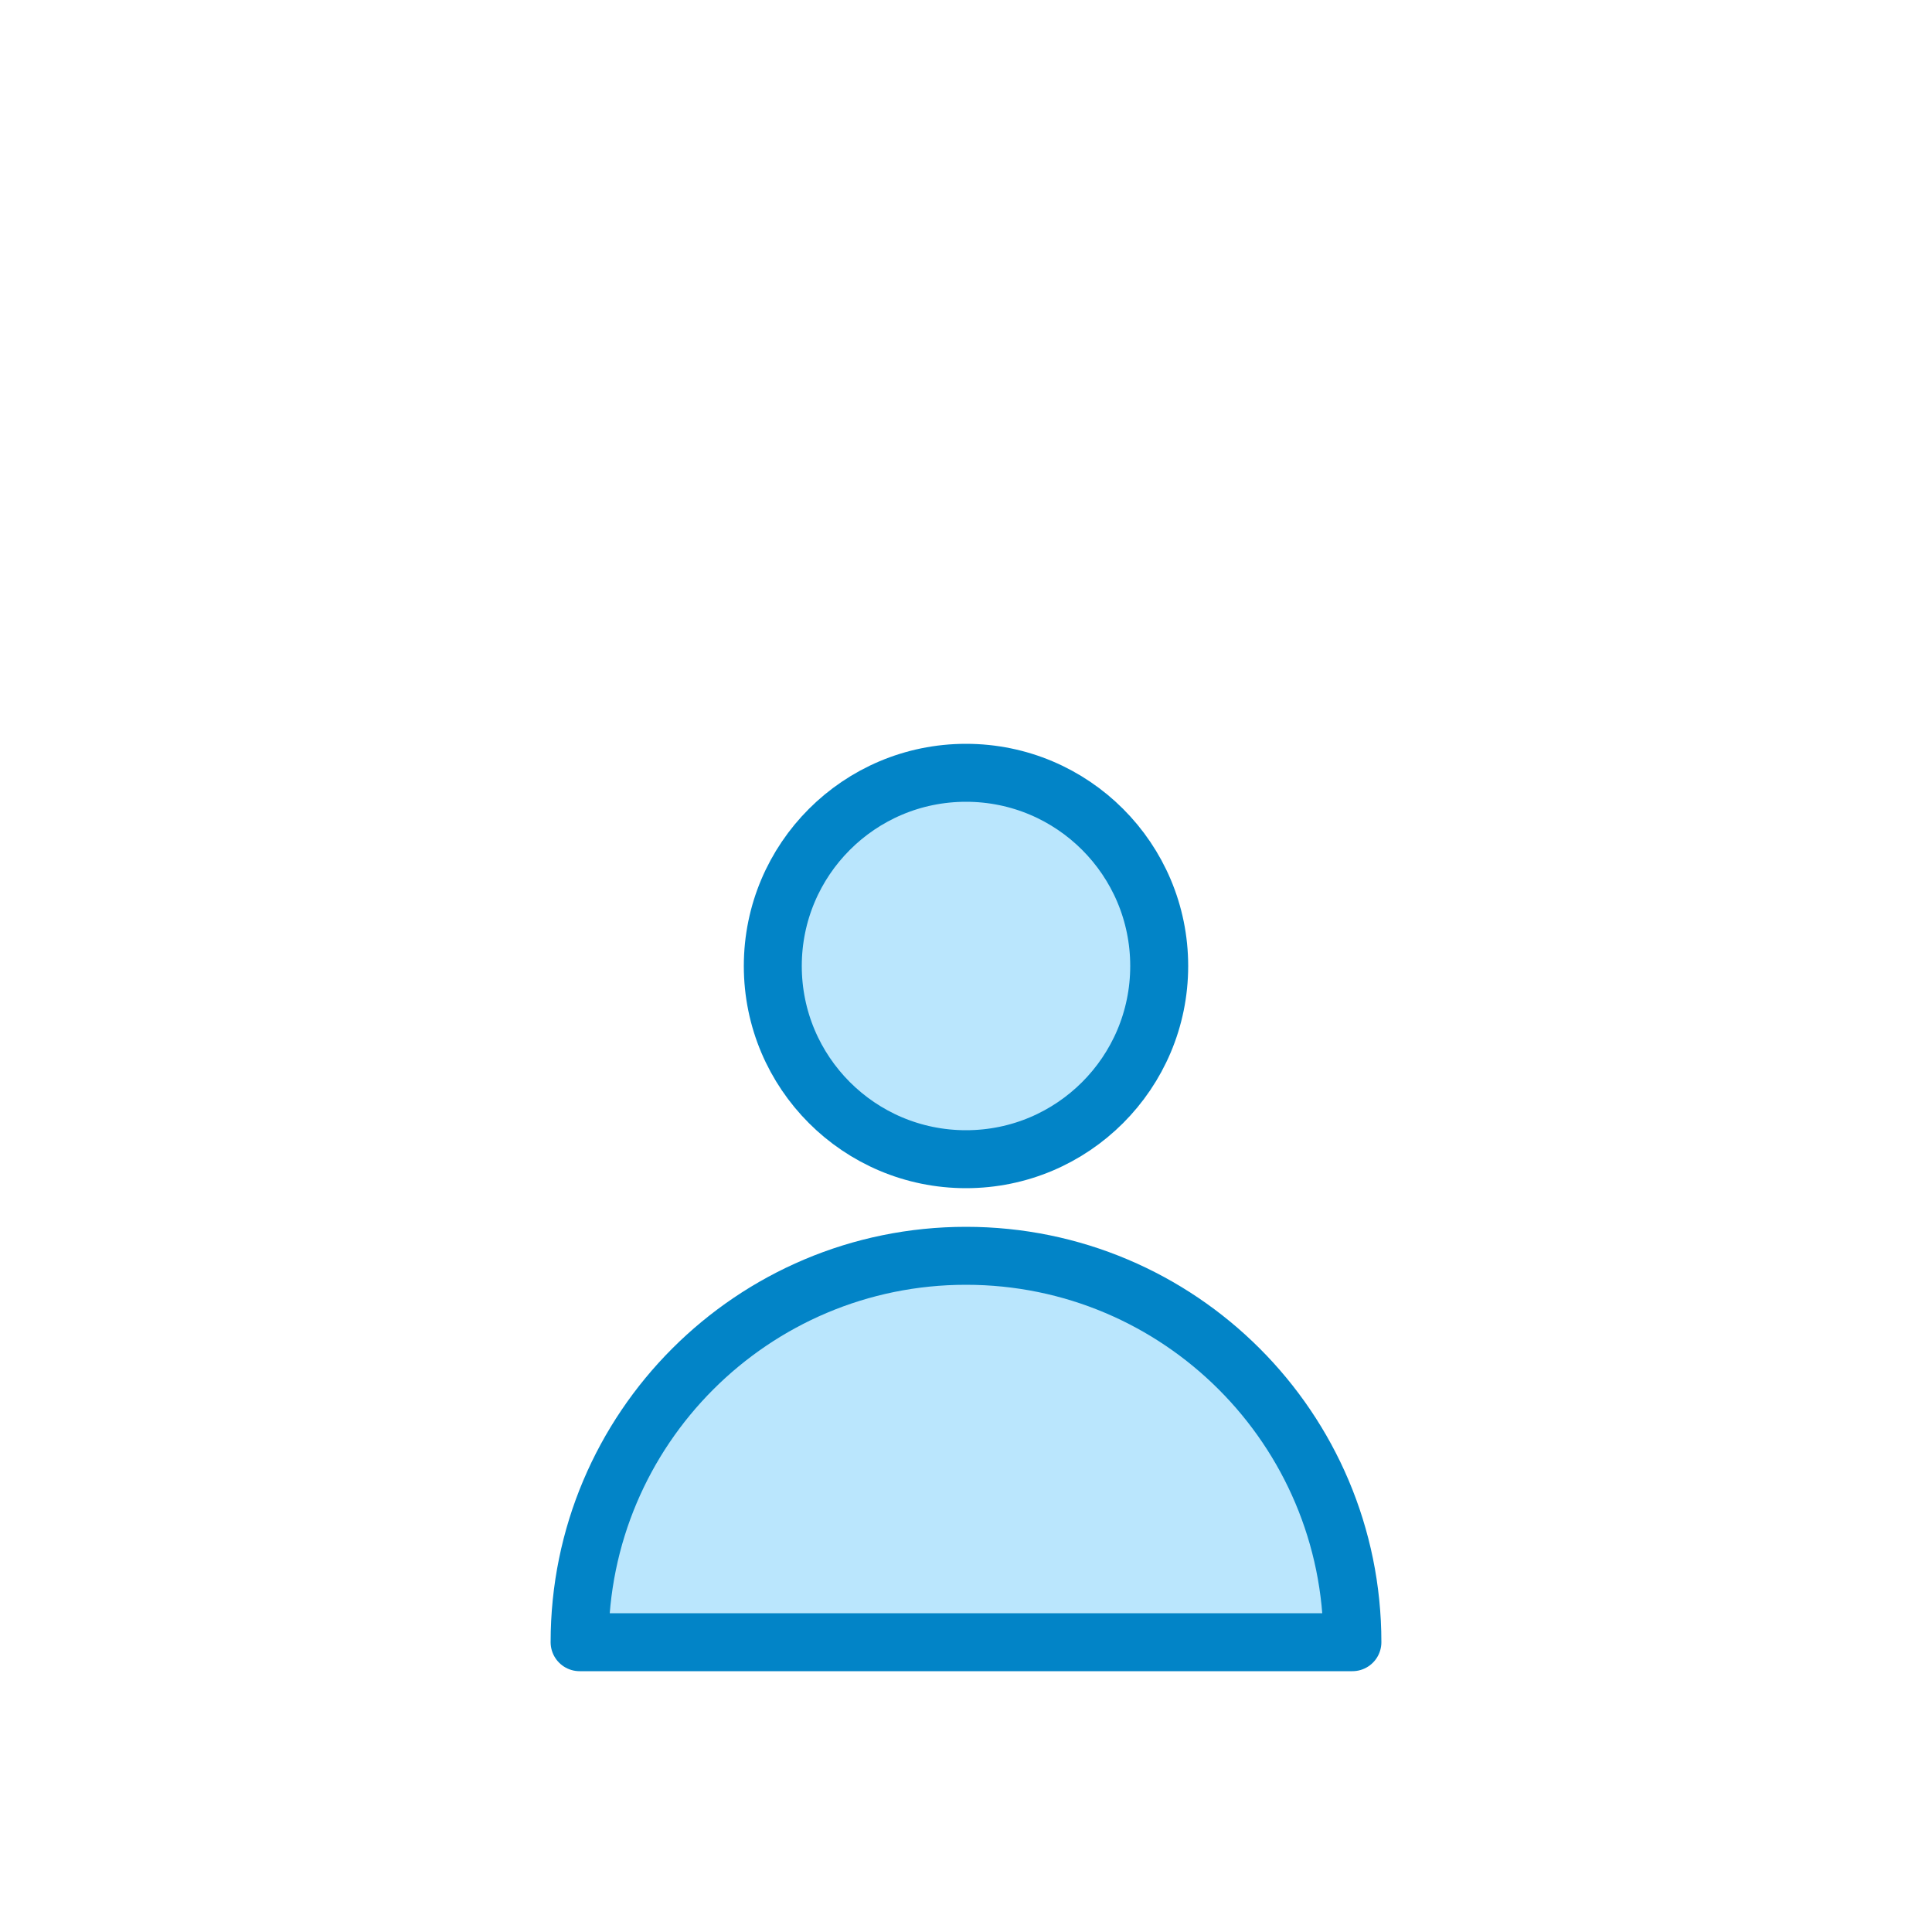
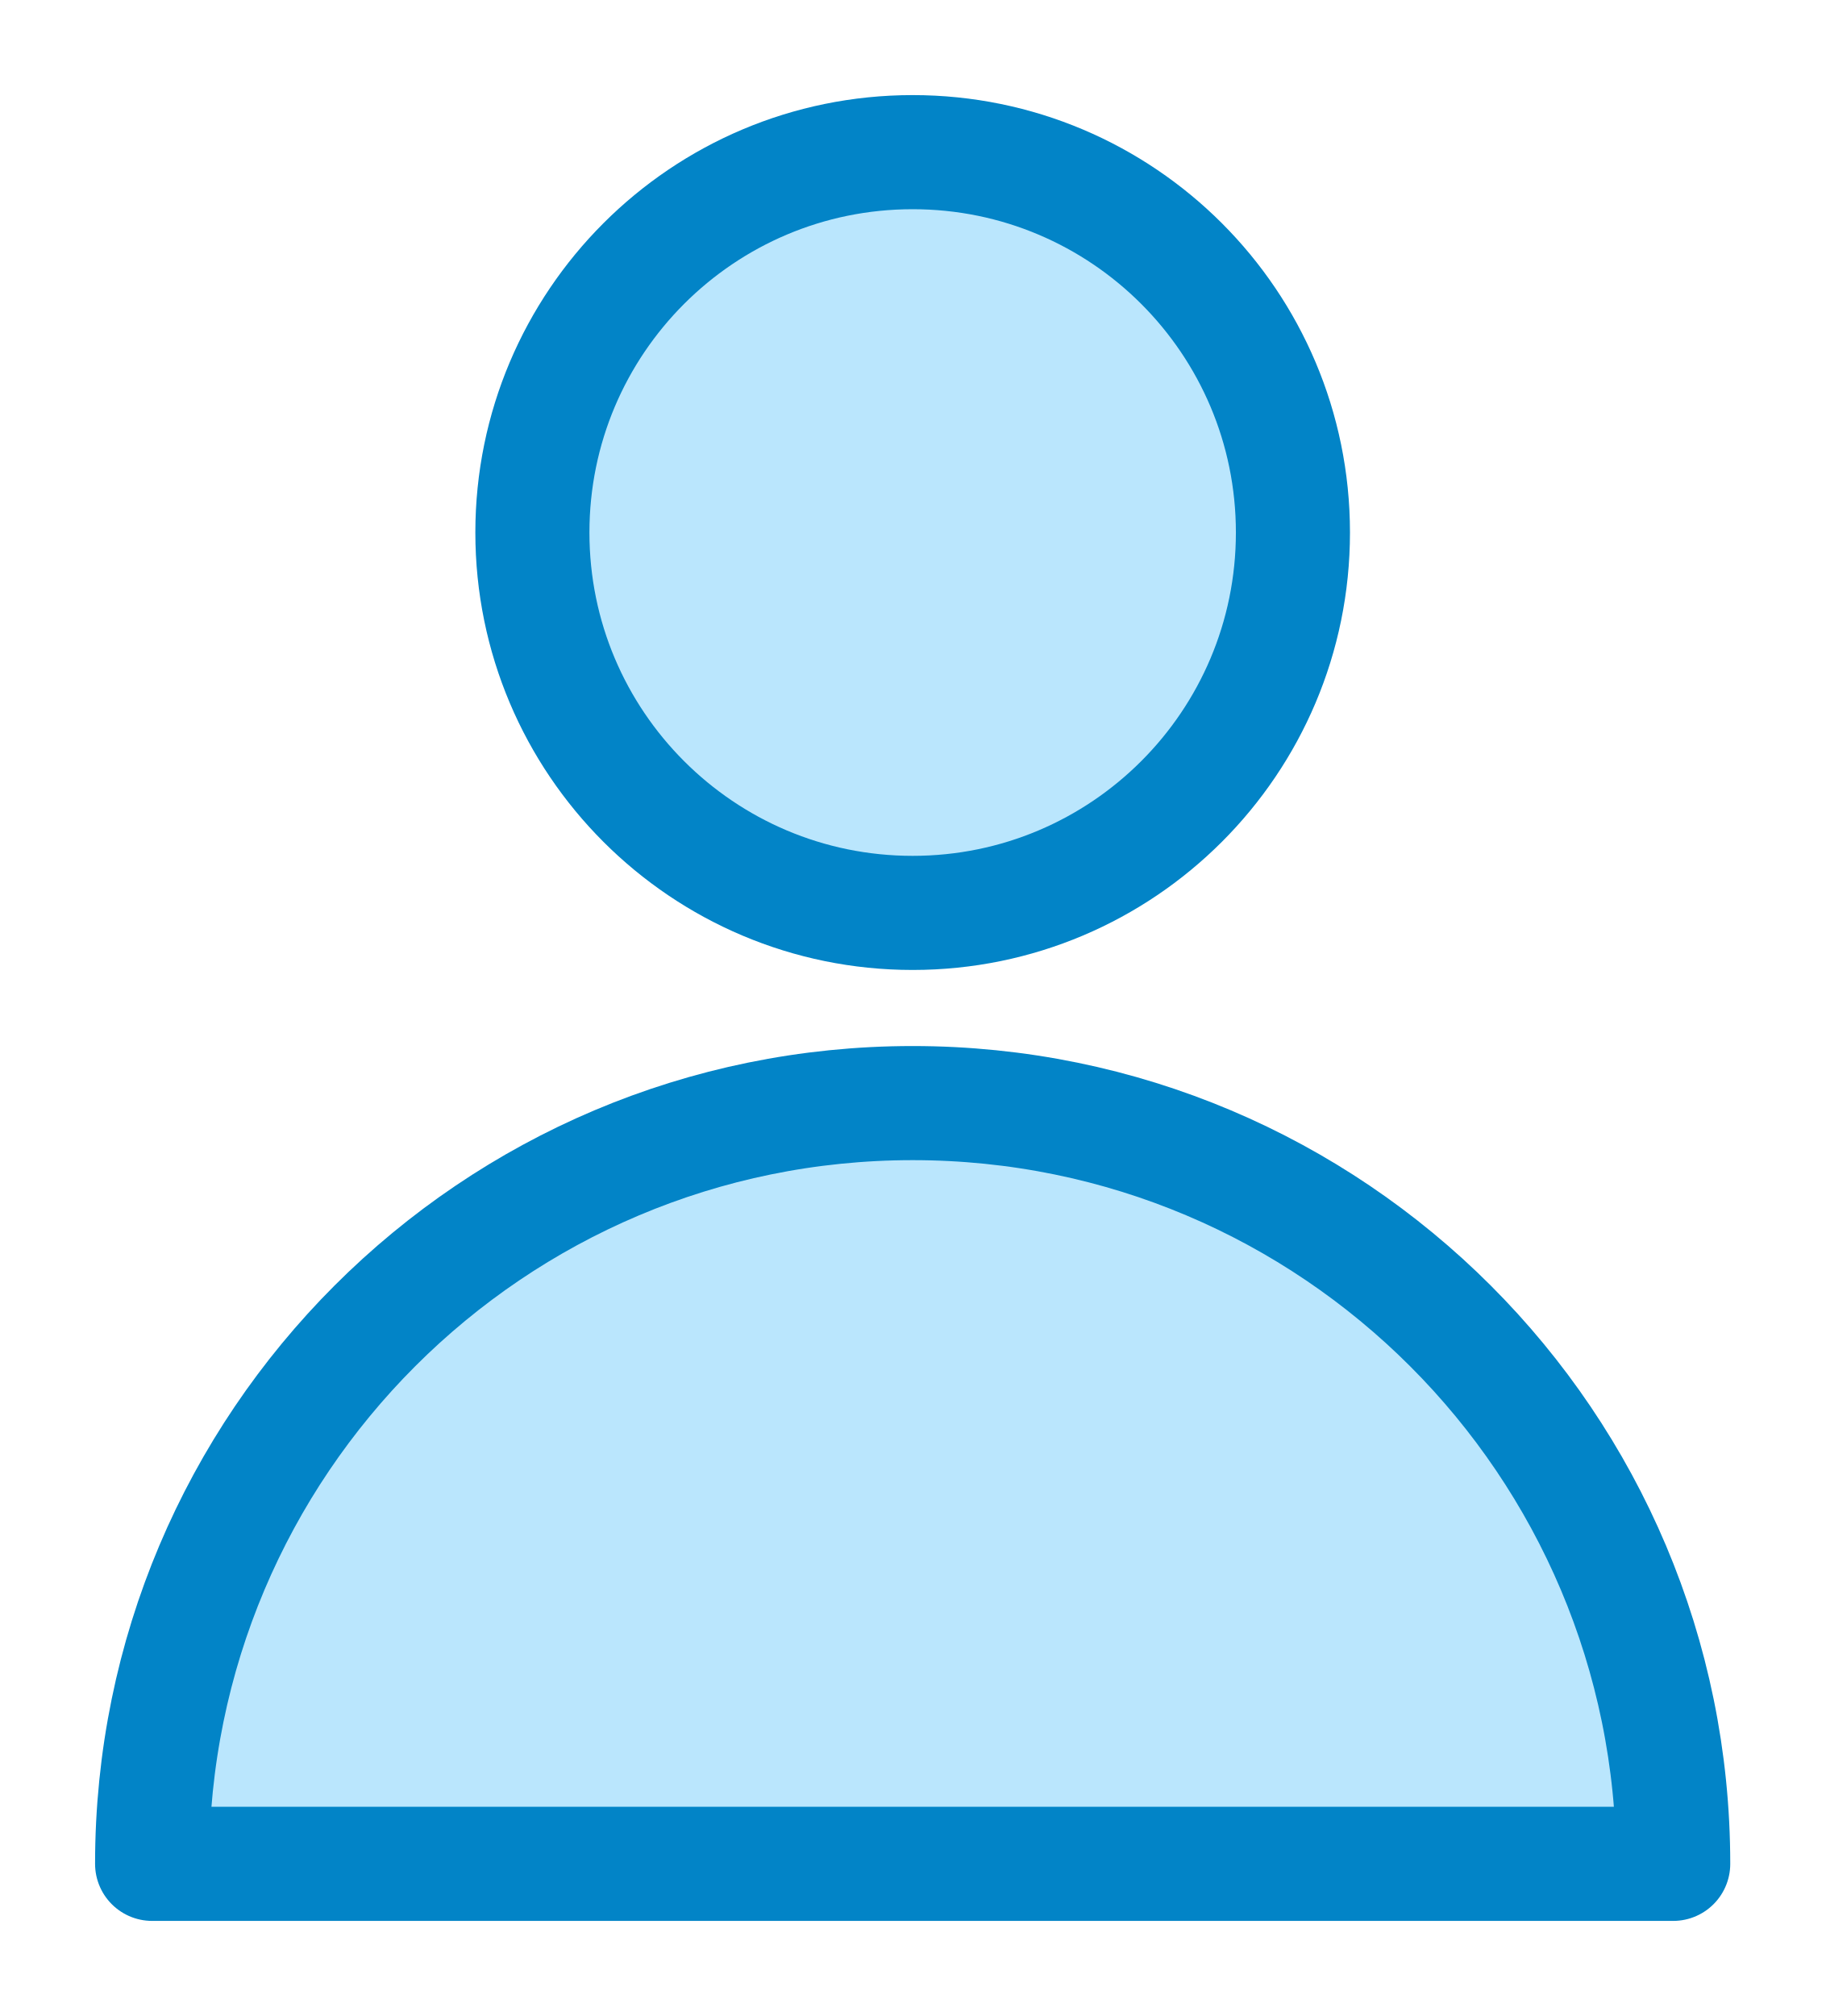
- <svg xmlns="http://www.w3.org/2000/svg" viewBox="0 0 200 200" stroke="#0284c7" stroke-width="6" stroke-linecap="round" stroke-linejoin="round">
+ <svg xmlns="http://www.w3.org/2000/svg" viewBox="52 72 96 106" stroke="#0284c7" stroke-width="6" stroke-linecap="round" stroke-linejoin="round">
  <path d="M60 170a1 1 0 0 1 80 0Z" fill="#bae6fd" />
  <circle cx="100" cy="100" r="20" fill="#bae6fd" />
</svg>
